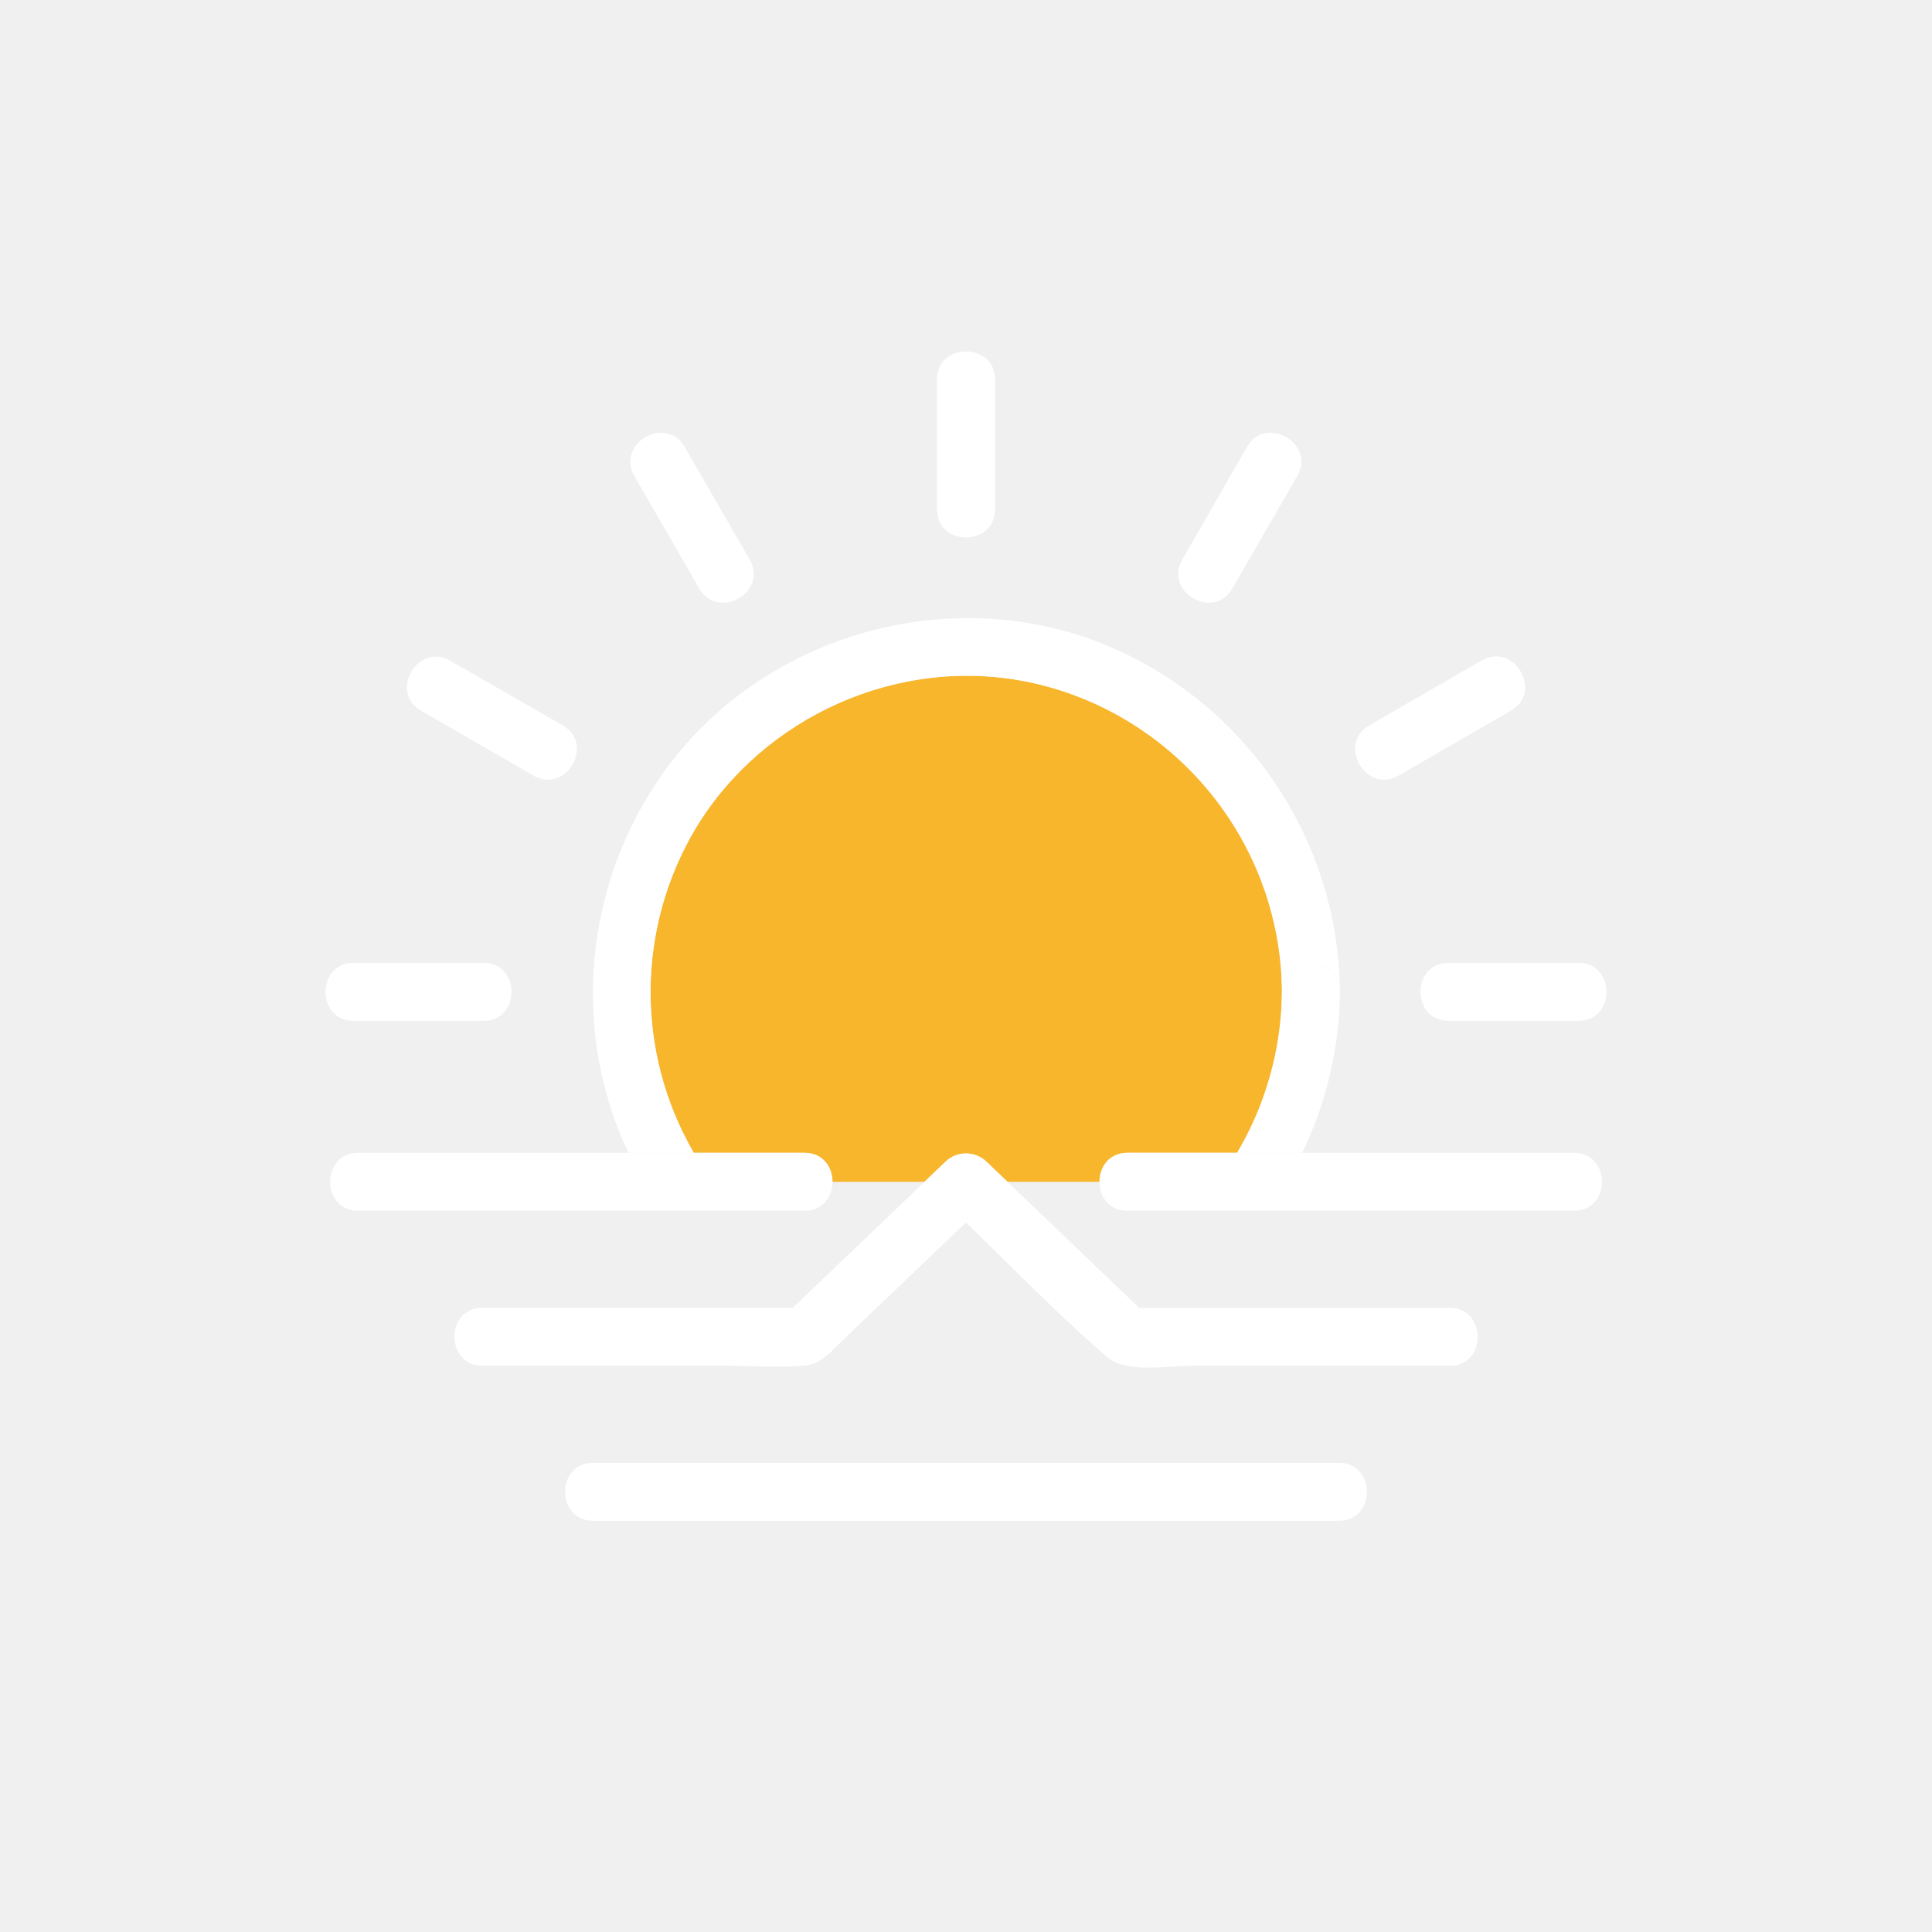
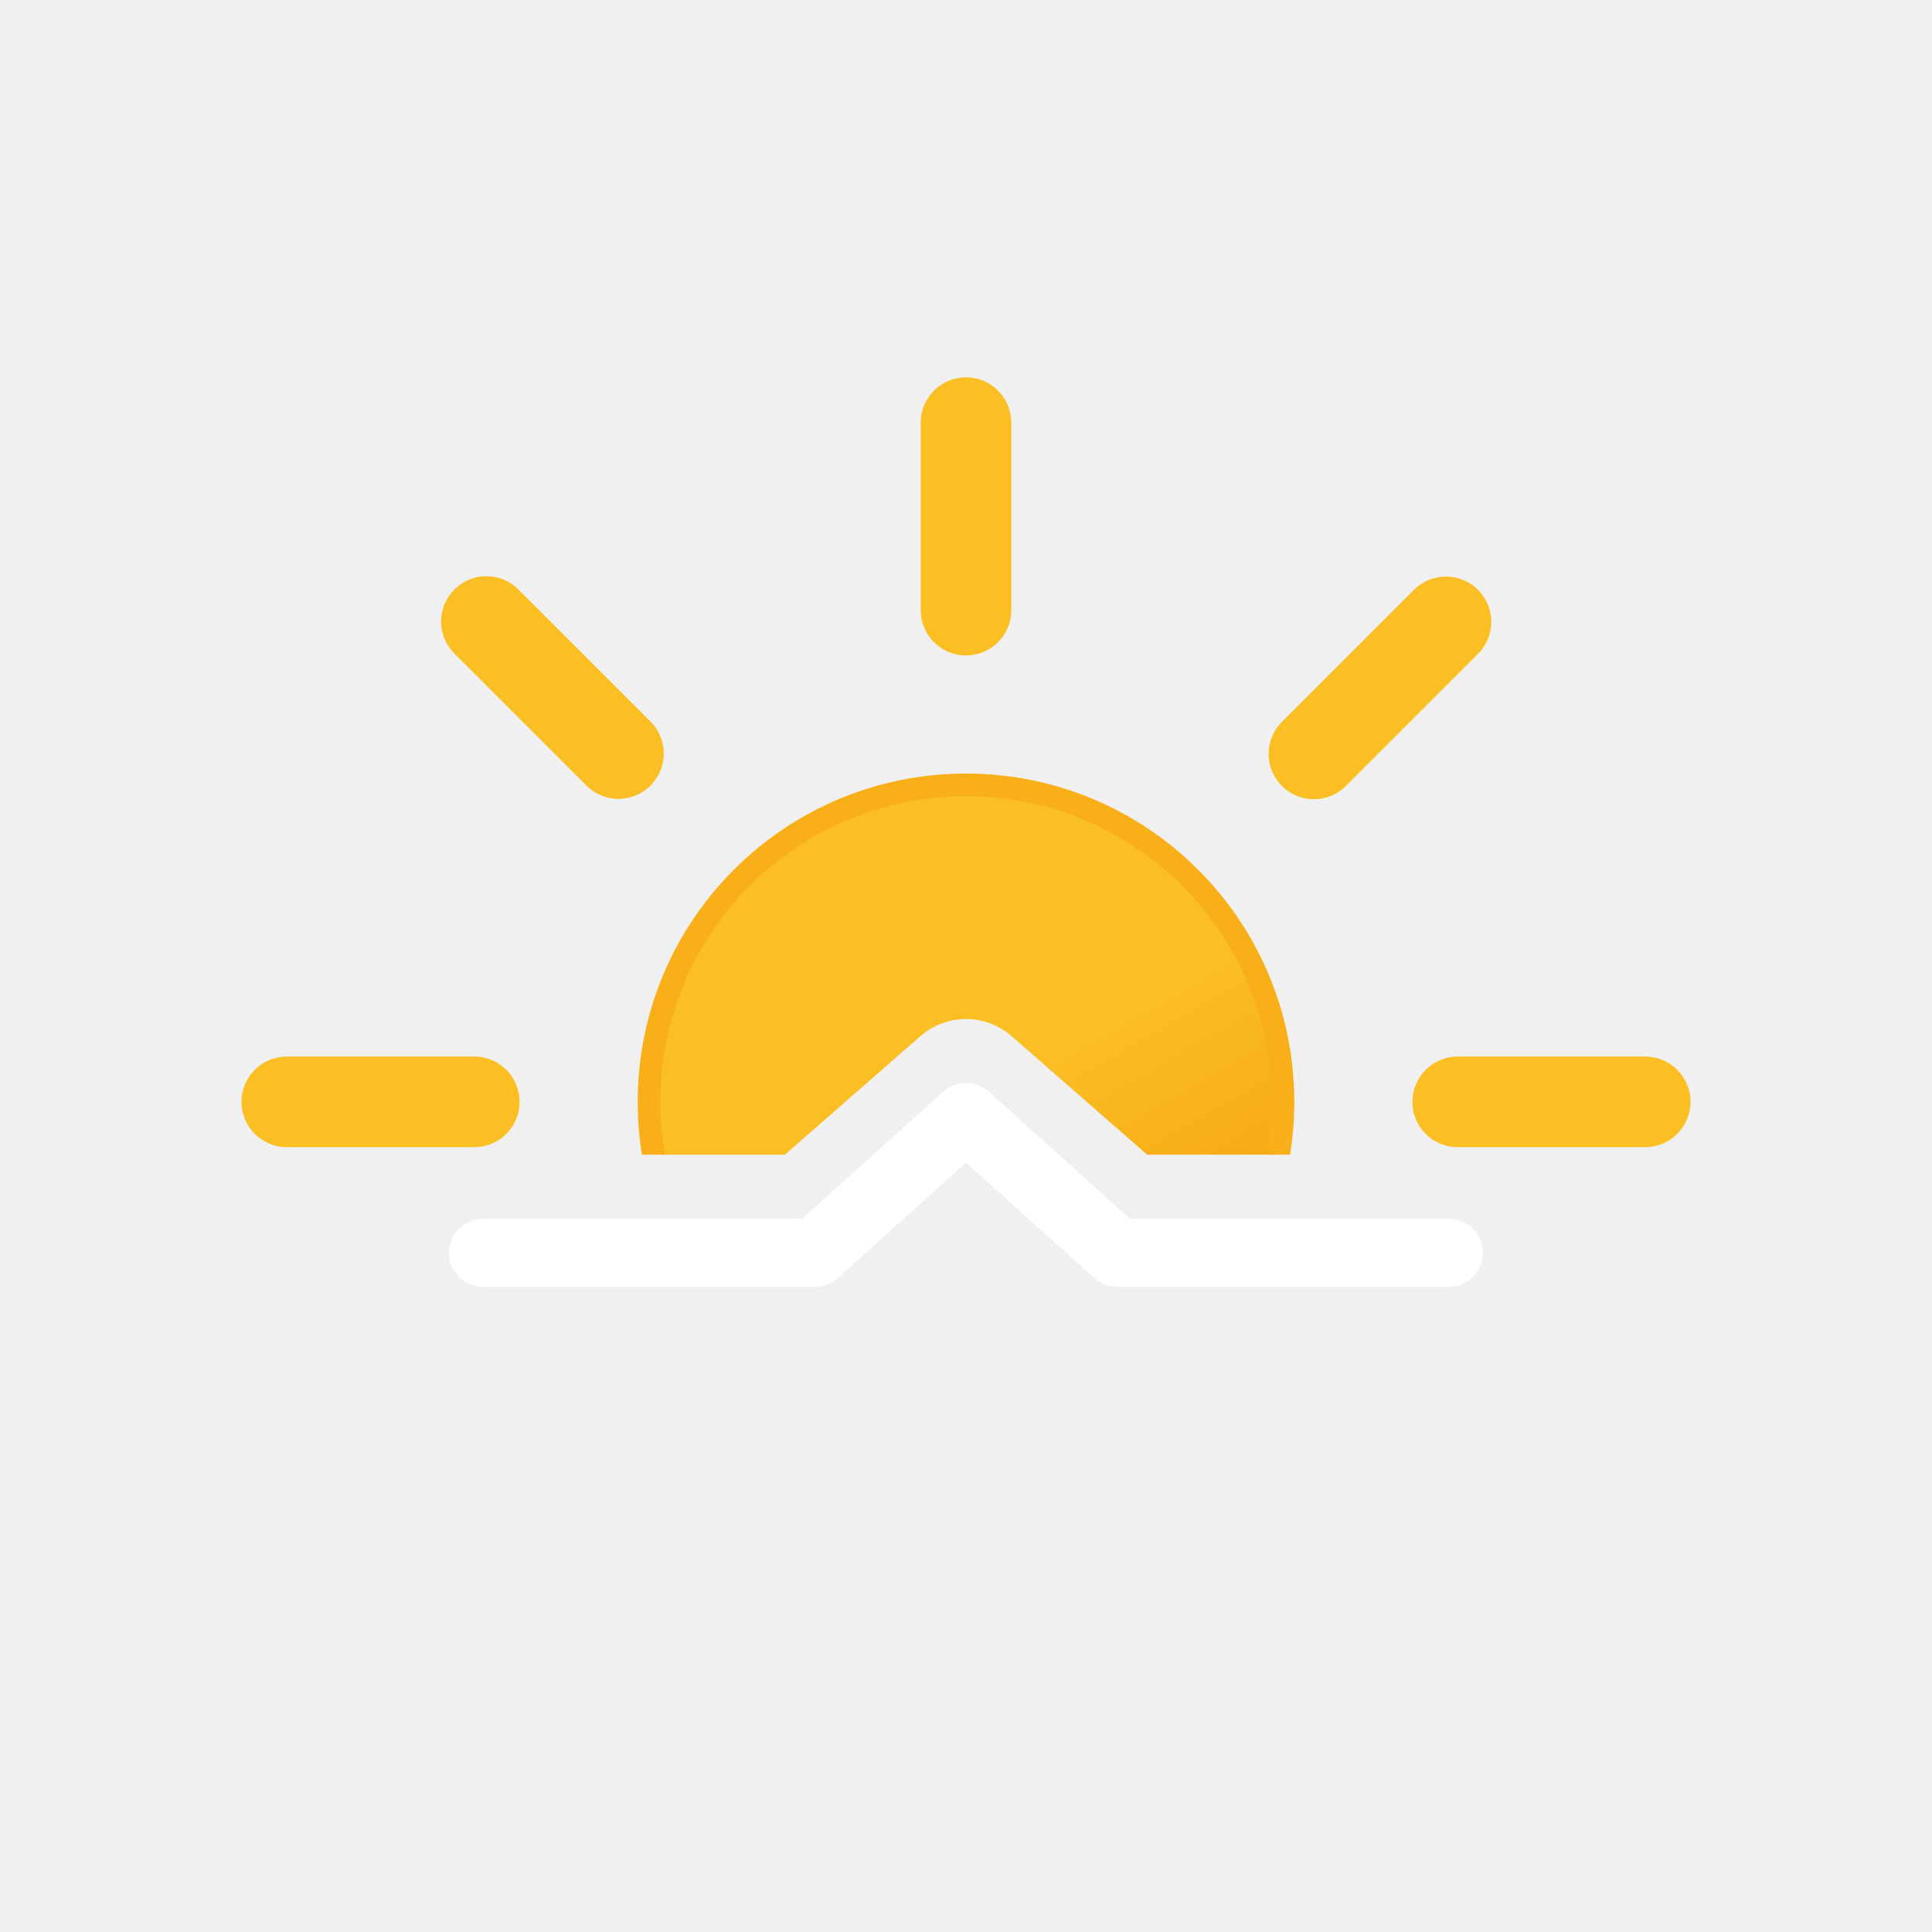
- <svg xmlns="http://www.w3.org/2000/svg" viewBox="0 0 500 500">
+ <svg xmlns="http://www.w3.org/2000/svg" xmlns:xlink="http://www.w3.org/1999/xlink" viewBox="0 0 512 512">
  <defs>
-     <style>.cls-1{fill:#f8b62d;}.cls-2{fill:#ffffff;}</style>
+     <linearGradient id="a" x1="150" x2="234" y1="119.2" y2="264.8" gradientUnits="userSpaceOnUse">
+       <stop offset="0" stop-color="#fbbf24" />
+       <stop offset=".5" stop-color="#fbbf24" />
+       <stop offset="1" stop-color="#f59e0b" />
+     </linearGradient>
+     <clipPath id="b">
+       <path fill="none" d="M512 306H304l-35.9-31.4a18.4 18.4 0 00-24.2 0L208 306H0V0h512Z" />
+     </clipPath>
+     <symbol id="c" viewBox="0 0 384 384">
+       <circle cx="192" cy="192" r="84" fill="url(#a)" stroke="#f8af18" stroke-miterlimit="10" stroke-width="6" />
+       <path fill="none" stroke="#fbbf24" stroke-linecap="round" stroke-miterlimit="10" stroke-width="24" d="M192 61.7V12m0 360v-49.7m92.2-222.5 35-35M64.8 319.2l35.1-35.1m0-184.4-35-35m254.5 254.5-35.1-35.1M61.7 192H12m360 0h-49.7">
+         <animateTransform additive="sum" attributeName="transform" dur="6s" repeatCount="indefinite" type="rotate" values="0 192 192; 45 192 192" />
+       </path>
+     </symbol>
  </defs>
-   <g data-name="图层 1" id="图层_1">
-     <path class="cls-1" d="M215.44,305.85h23.82l5.43-5.2a7.65,7.65,0,0,1,10.61,0l5.43,5.2h23.82c0-3.75,2.42-7.5,7.25-7.5h28.36a81.5,81.5,0,0,0-54.33-121.91c-33.28-6.74-68.23,8.91-85.76,37.86a82.85,82.85,0,0,0-.52,84.06H208.2C213,298.35,215.44,302.1,215.44,305.85Z" />
-     <path class="cls-2" d="M180.07,214.3c17.54-28.95,52.48-44.6,85.76-37.86a82.68,82.68,0,0,1,65.94,80.25c.07-9.66,15.07-9.65,15,0a98,98,0,0,0-64-91.07C245,151.8,200.82,164,175.45,195.05c-23.69,29-28.74,69.75-12.79,103.3h16.88A82.85,82.85,0,0,1,180.07,214.3Z" />
-     <path class="cls-2" d="M331.77,256.69c.07,9.65,15.07,9.67,15,0S331.84,247,331.77,256.69Z" />
-     <path class="cls-2" d="M331.77,256.69a83.48,83.48,0,0,1-11.6,41.66H337a97.63,97.63,0,0,0,9.78-41.66C346.84,266.36,331.84,266.34,331.77,256.69Z" />
-     <path class="cls-2" d="M257.5,131.84V98.18c0-9.65-15-9.67-15,0v33.65C242.5,141.49,257.5,141.5,257.5,131.84ZM250,98.18v0Z" />
-     <path class="cls-2" d="M194,144.78l-16.83-29.15c-4.83-8.36-17.79-.81-13,7.57l16.83,29.15C185.92,160.71,198.89,153.16,194,144.78Zm-6.48,3.79-16.83-29.15Z" />
-     <path class="cls-2" d="M108.94,183.91l29.15,16.83c8.38,4.84,15.94-8.12,7.57-13L116.51,171C108.14,166.13,100.57,179.08,108.94,183.91Zm3.79-6.48,29.15,16.83Z" />
-     <path class="cls-2" d="M91.49,264.19h33.65c9.65,0,9.67-15,0-15H91.49C81.84,249.19,81.82,264.19,91.49,264.19Zm0-7.5h0Z" />
-     <path class="cls-2" d="M408.51,249.19H374.86c-9.65,0-9.67,15,0,15h33.65C418.16,264.19,418.18,249.19,408.51,249.19Zm-33.65,7.5h0Z" />
-     <path class="cls-2" d="M361.91,200.74l29.15-16.83c8.36-4.83.81-17.79-7.57-13l-29.15,16.83C346,192.61,353.53,205.58,361.91,200.74Zm25.36-23.3-29.15,16.83Z" />
-     <path class="cls-2" d="M318.9,152.35l16.83-29.15c4.84-8.37-8.12-15.94-13-7.57L306,144.78C301.12,153.15,314.07,160.72,318.9,152.35Zm10.35-32.93-16.83,29.15Z" />
-     <path class="cls-2" d="M407.32,298.35H291.8c-4.83,0-7.24,3.75-7.25,7.5s2.41,7.5,7.25,7.5H407.32C417,313.35,417,298.35,407.32,298.35Z" />
-     <path class="cls-2" d="M171.58,313.35H208.2c4.83,0,7.24-3.75,7.24-7.5s-2.41-7.5-7.24-7.5H92.68c-9.65,0-9.67,15,0,15h78.89Z" />
-     <path class="cls-2" d="M375.15,338.46H294.81l-8.71-8.33-25.37-24.28-5.43-5.2a7.65,7.65,0,0,0-10.61,0l-5.43,5.2-25.18,24.09-8.9,8.51H124.85c-9.65,0-9.67,15,0,15h61.74c7.14,0,14.48.49,21.61,0,3.86-.26,6.59-3.27,9.22-5.92l1-.94L219,346l10.72-10.26,1.77-1.69L250,316.36c6.65,6.5,13.25,13.12,20,19.61,3.5,3.38,7,6.73,10.63,10,.69.63,1.39,1.24,2.08,1.86,1.24,1.11,2.47,2.22,3.73,3.3,5,4.36,15.88,2.34,22,2.34h66.82C384.8,353.46,384.82,338.46,375.15,338.46Z" />
-     <path class="cls-2" d="M346.5,378.57h-193c-9.65,0-9.67,15,0,15h193C356.15,393.57,356.17,378.57,346.5,378.57Z" />
+   <g clip-path="url(#b)">
+     <use xlink:href="#c" width="384" height="384" transform="translate(64 100)" />
  </g>
+   <path fill="none" stroke="#ffffff" stroke-linecap="round" stroke-linejoin="round" stroke-width="18" d="M128 332h88l40-36 40 36h88" />
</svg>
